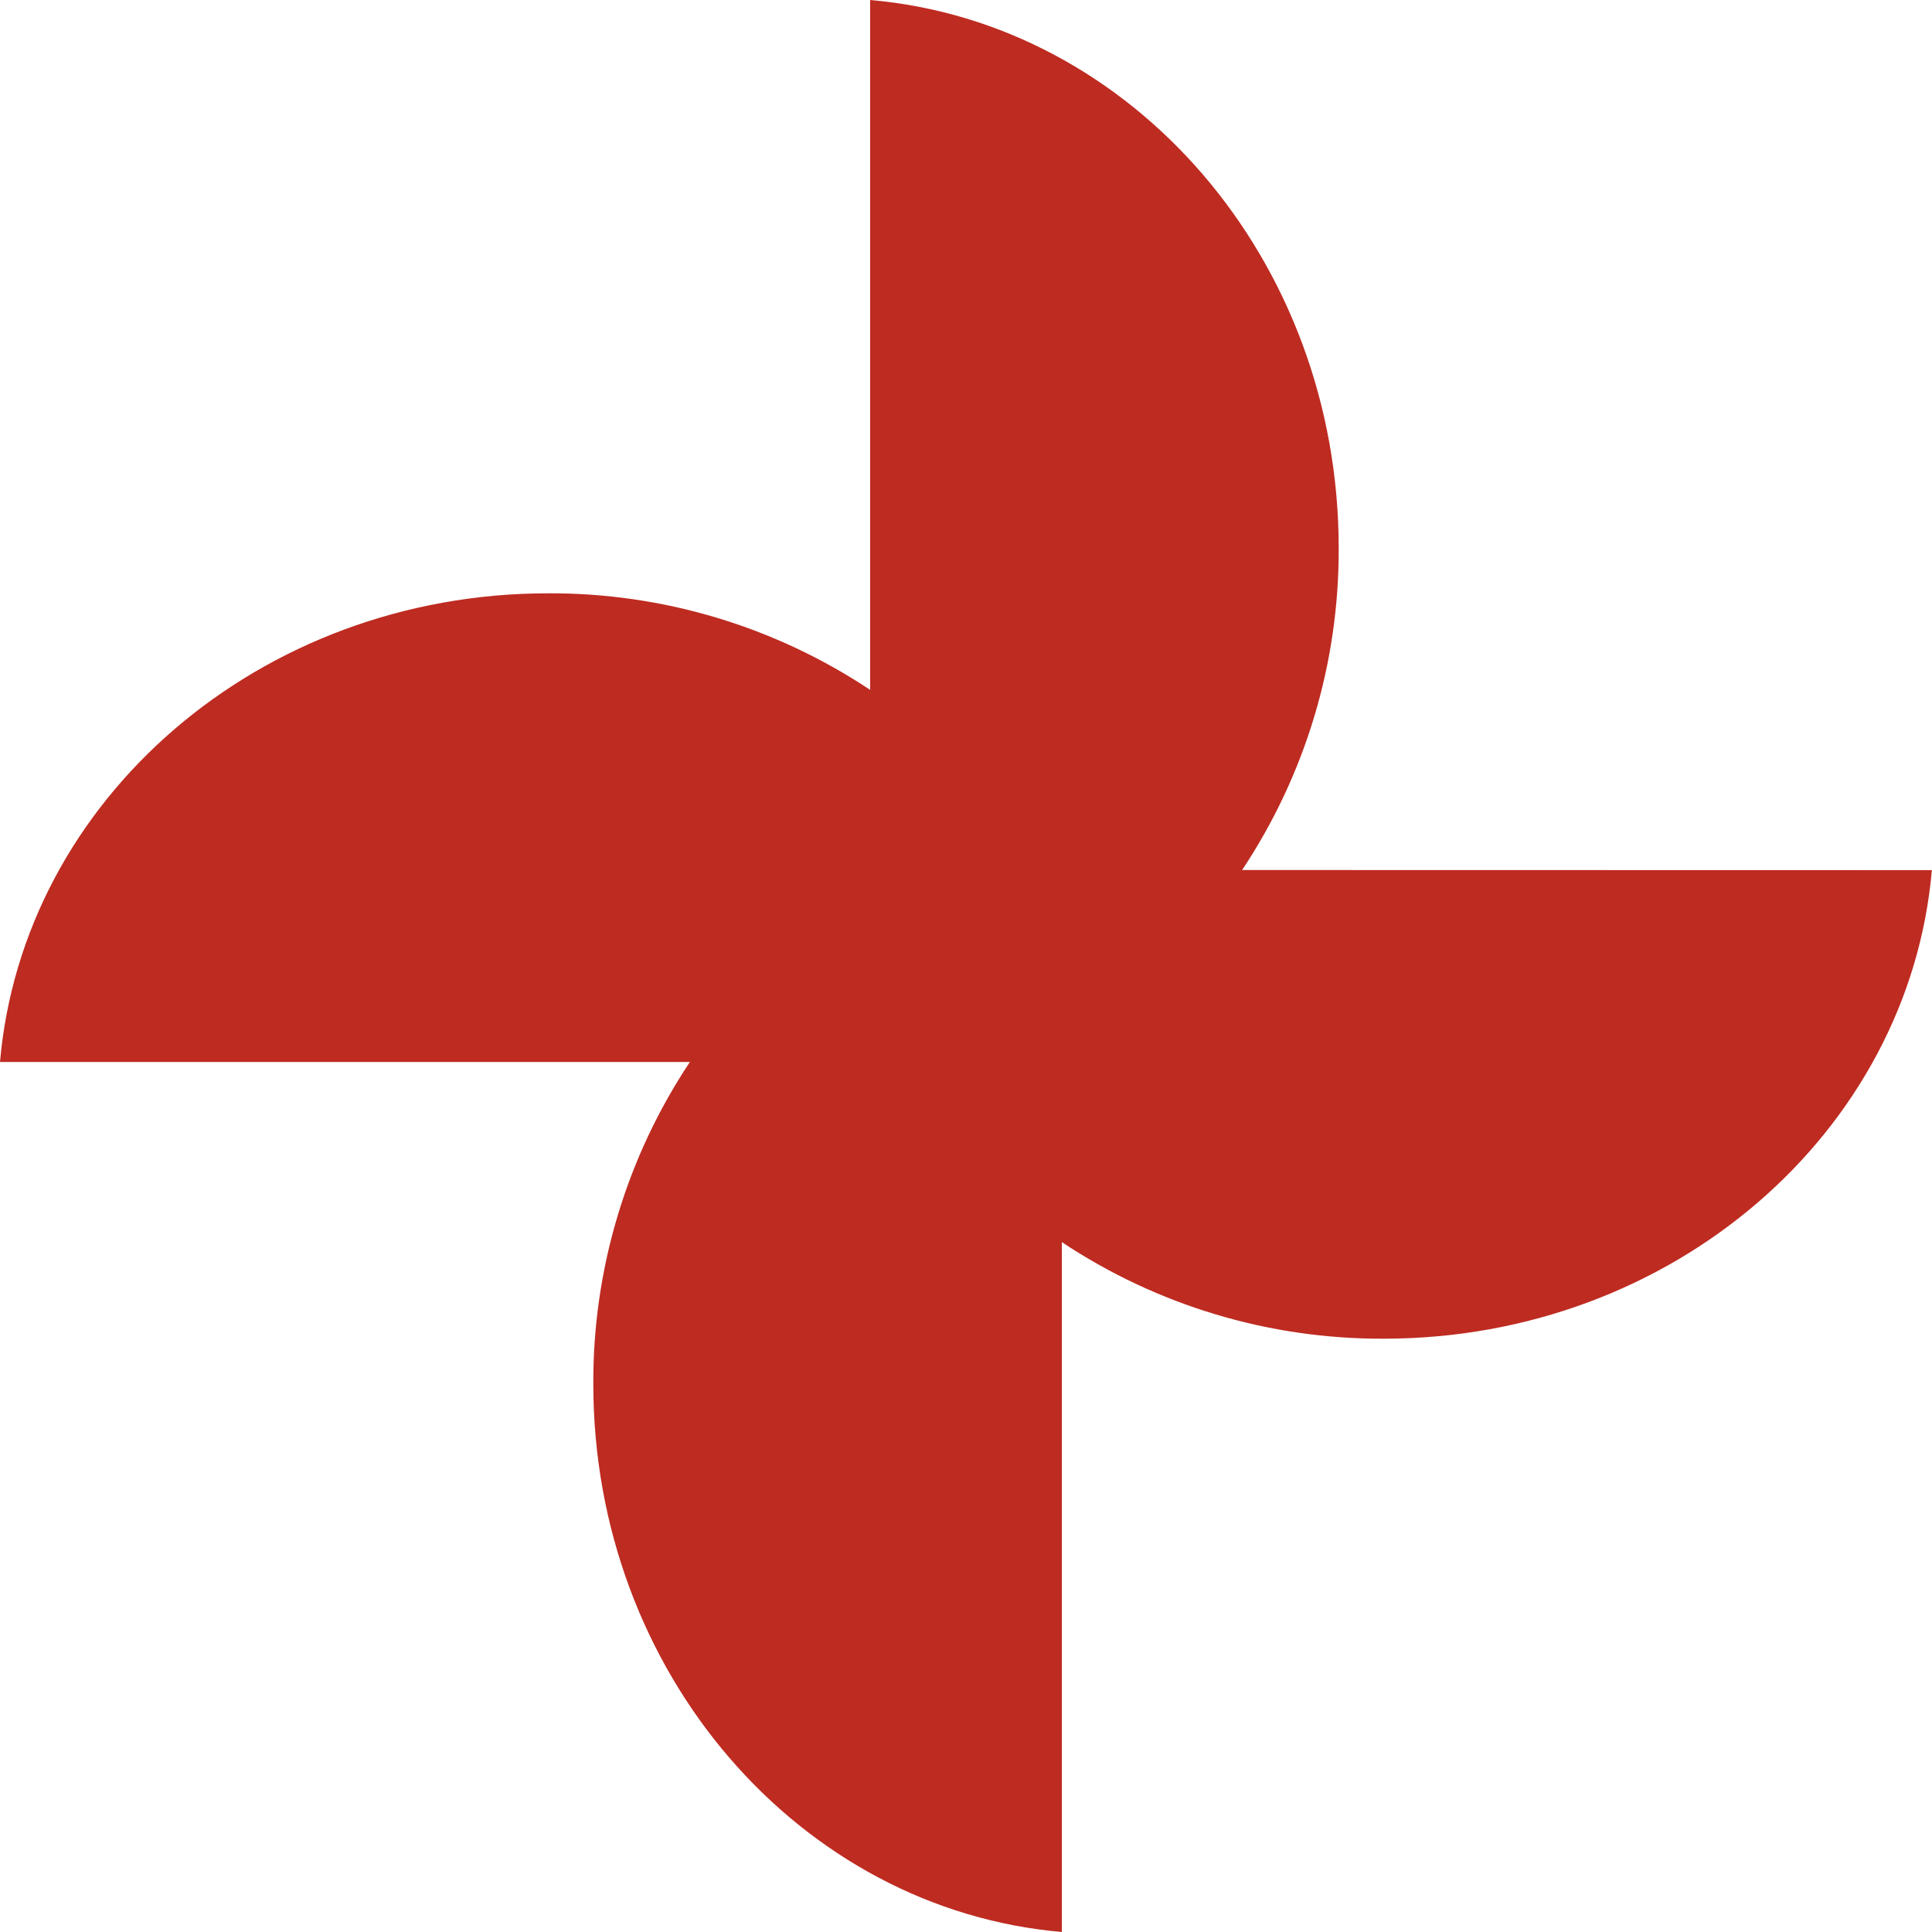
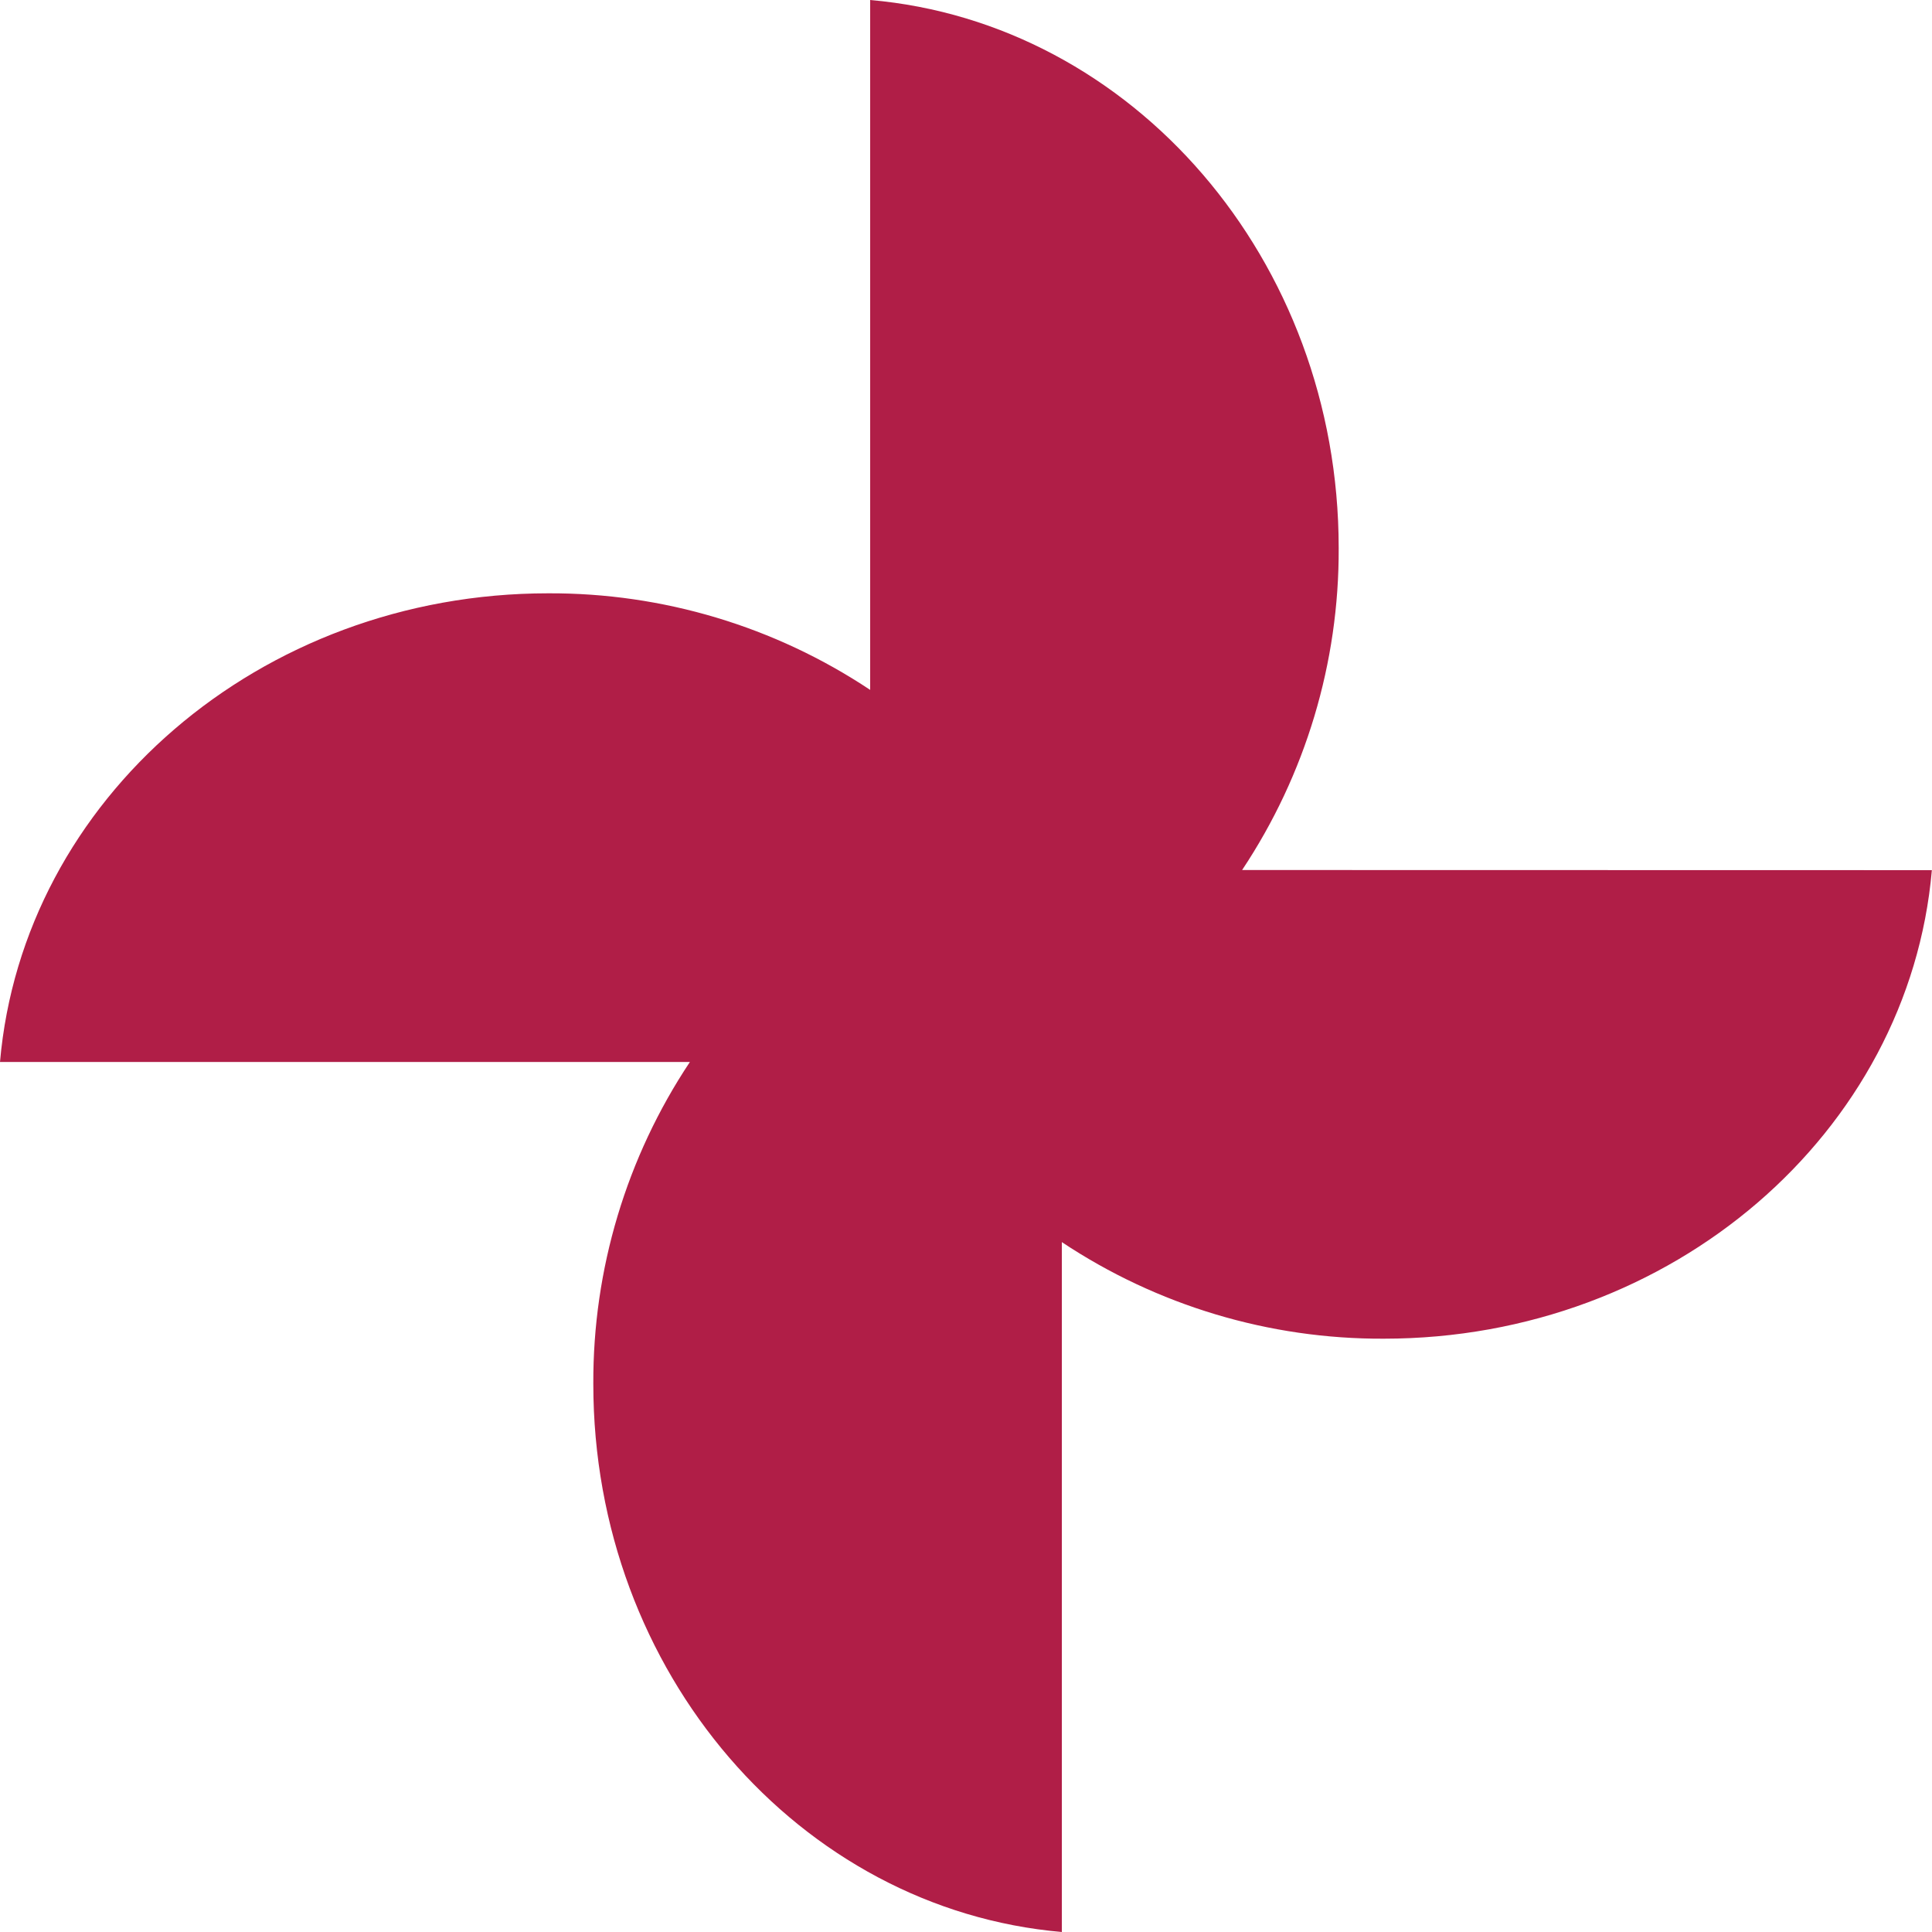
<svg xmlns="http://www.w3.org/2000/svg" viewBox="0 0 416.48 416.48">
  <defs>
-     <style>.cls-1{fill:#be2b21;}</style>
+     <style>.cls-1{fill:#b01e47;}</style>
  </defs>
  <g id="Layer_2" data-name="Layer 2">
    <g id="elementos_estrelas_c_cores" data-name="elementos/estrelas c cores">
      <path class="cls-1" d="M267.76,187.55a124.32,124.32,0,0,0,20.82-69.4c0-62.21-44.47-113.23-101-118.15V148.72a124.32,124.32,0,0,0-69.4-20.82C55.94,127.9,4.92,172.37,0,228.93H148.72a124.32,124.32,0,0,0-20.82,69.4c0,62.21,44.47,113.23,101,118.15V267.76a124.32,124.32,0,0,0,69.4,20.82c62.21,0,113.23-44.47,118.15-101Z" />
    </g>
  </g>
</svg>
